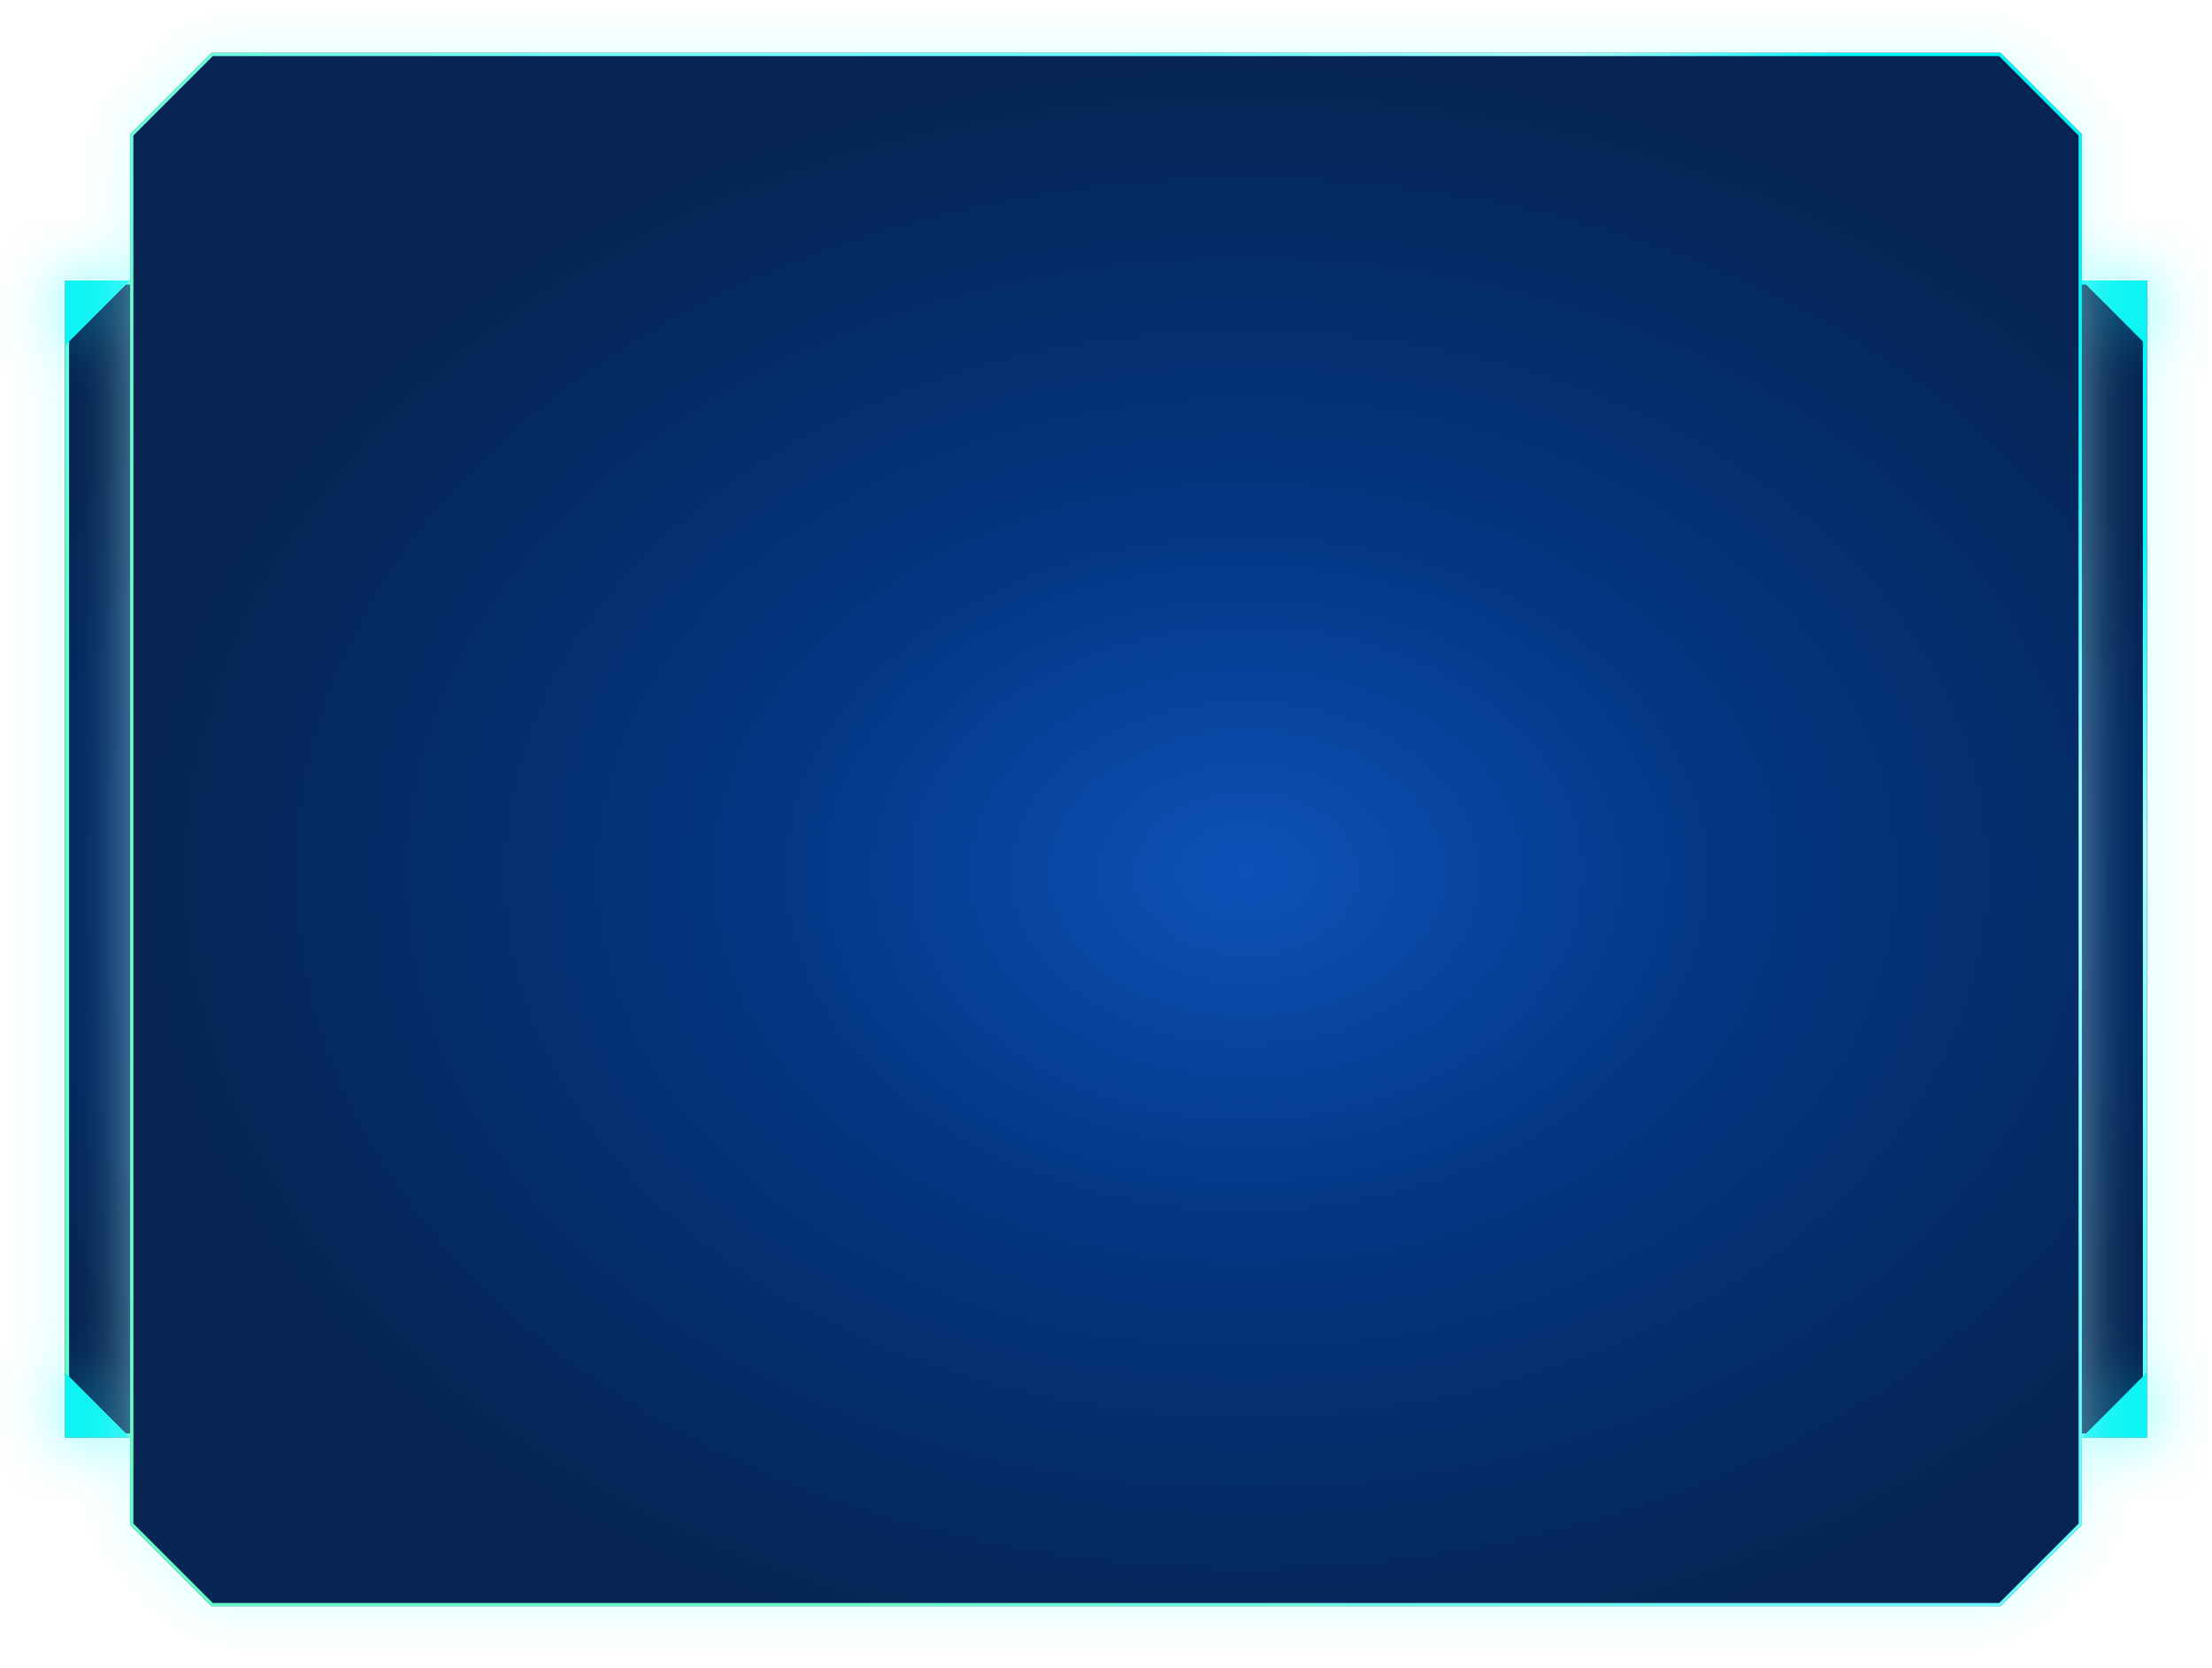
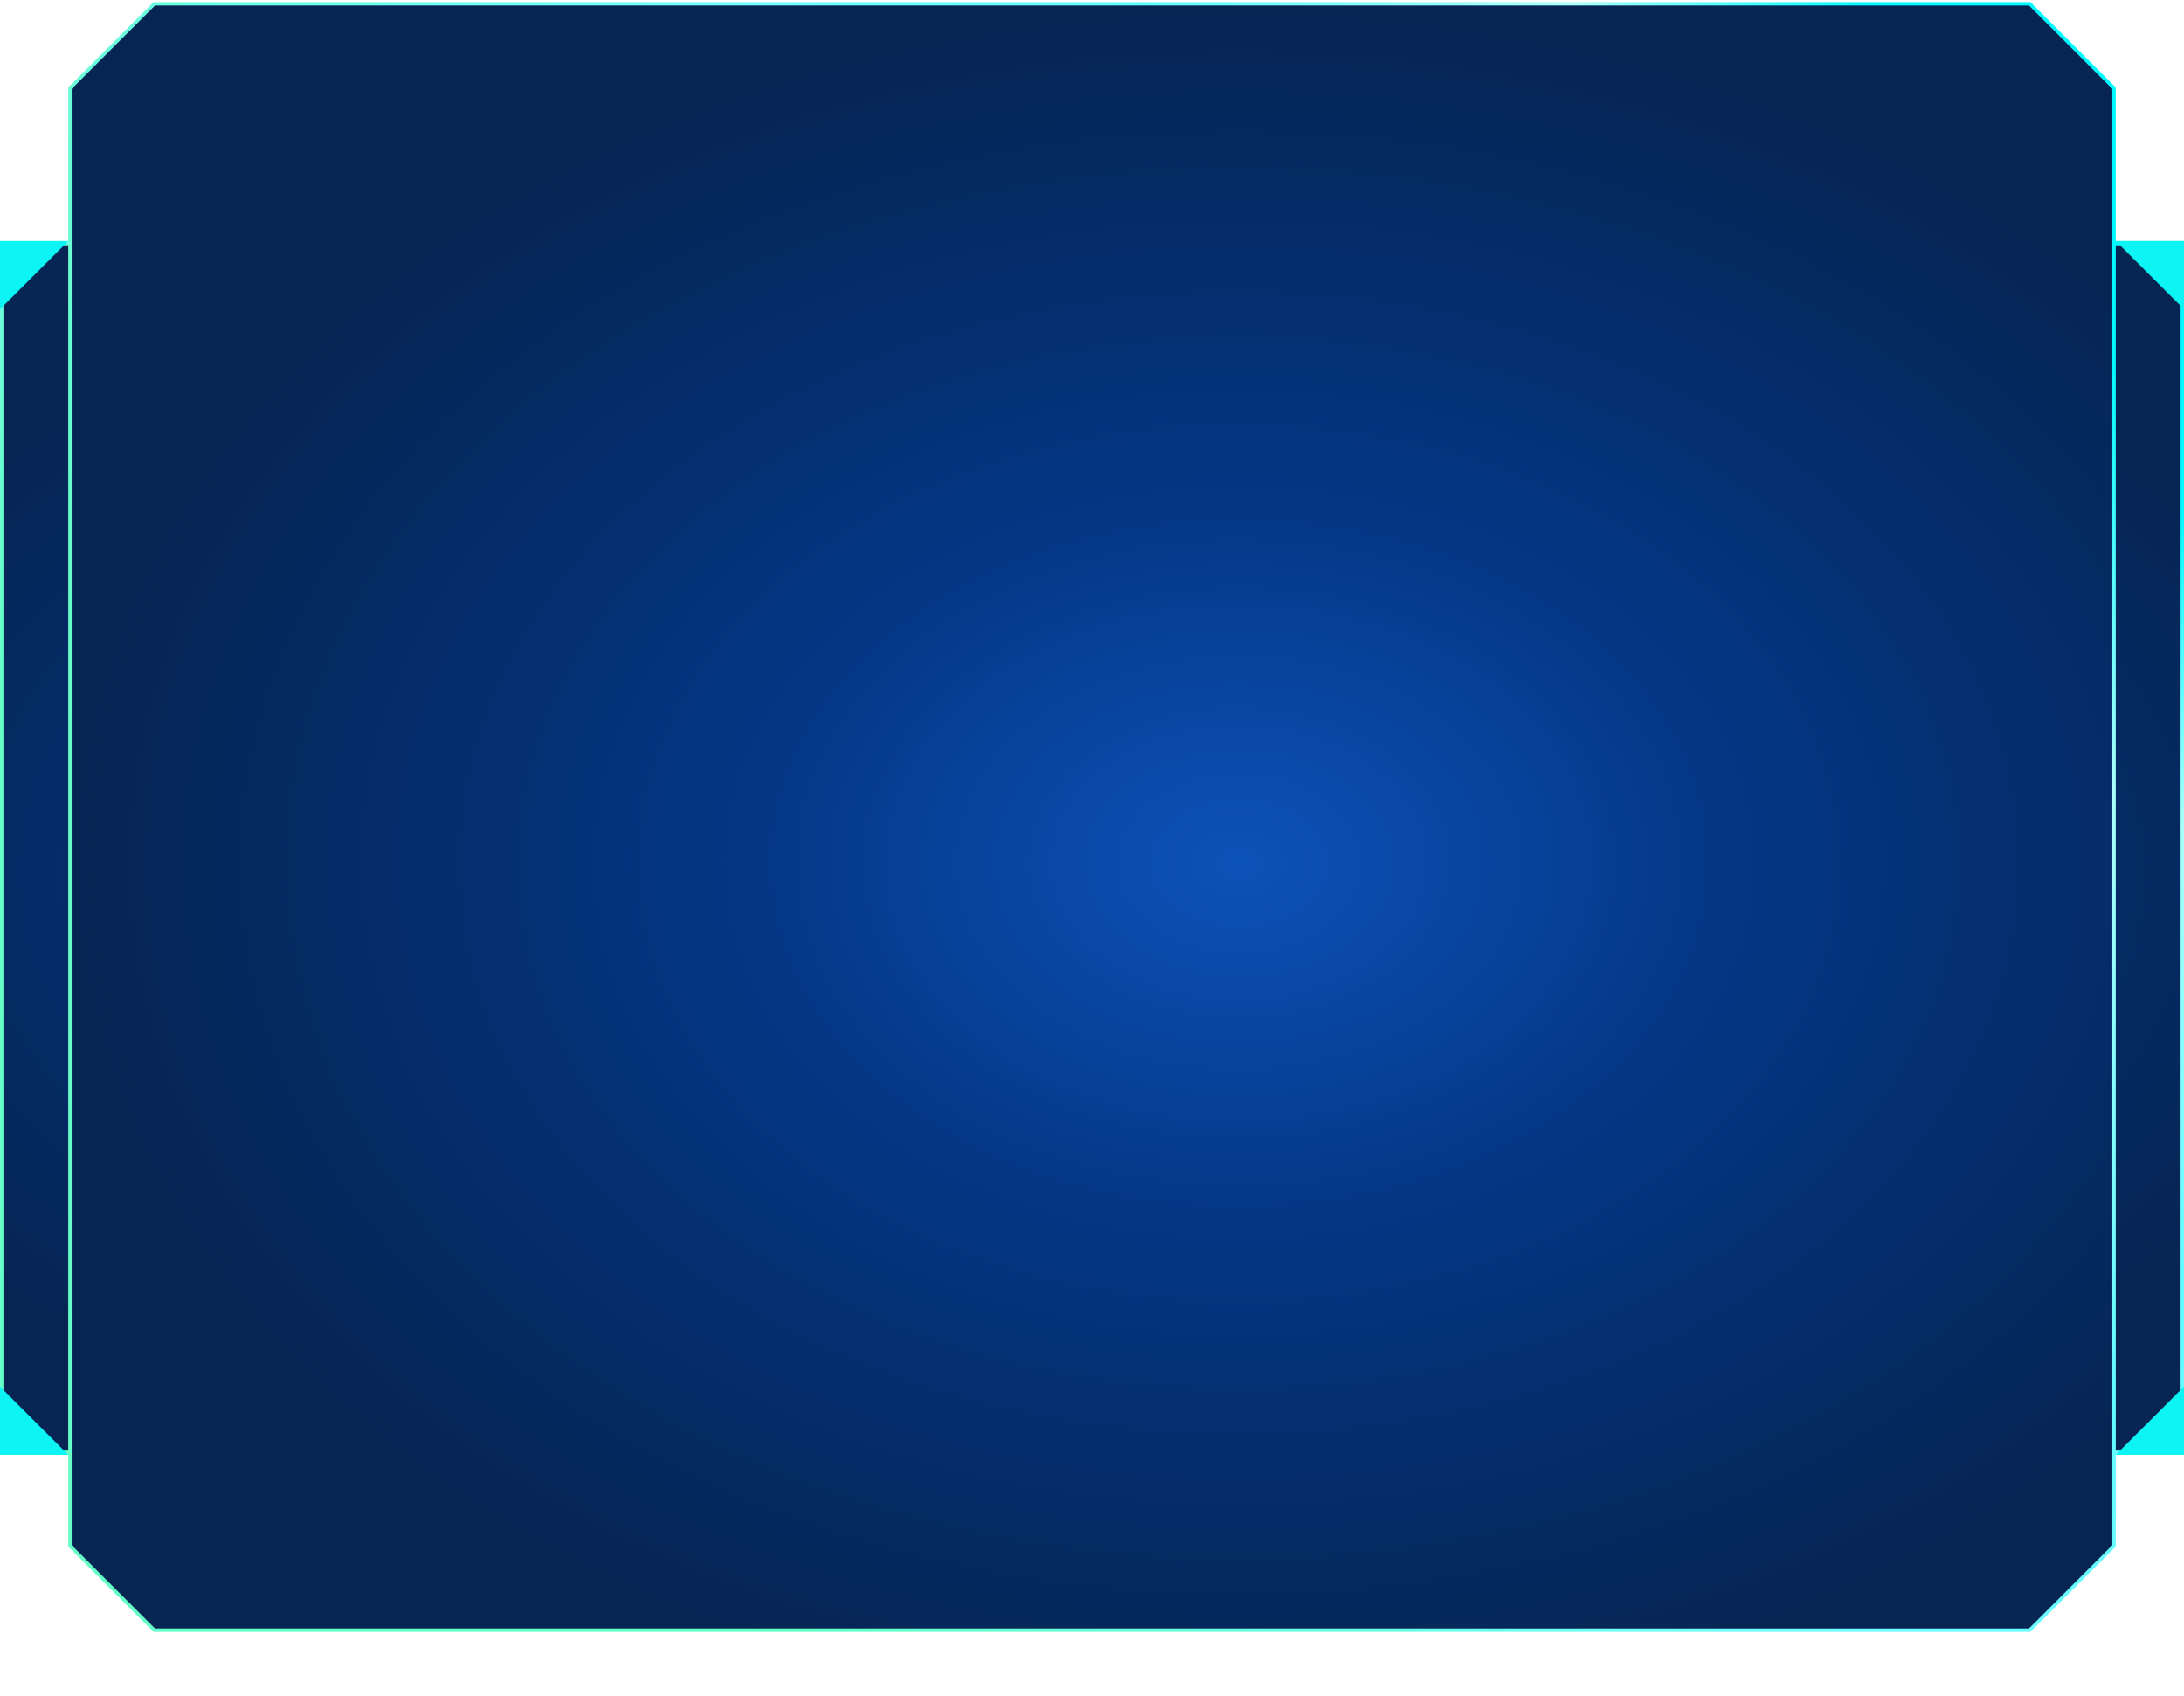
- <svg xmlns="http://www.w3.org/2000/svg" width="1088" height="820" viewBox="0 0 1088 820" fill="none">
-   <g filter="url(#filter0_d_1270_20744)">
-     <path d="M32 137.989H1056V706.989H32V137.989Z" fill="url(#paint0_radial_1270_20744)" />
-     <path d="M33 138.989H1055V705.989H33V138.989Z" stroke="url(#paint1_linear_1270_20744)" stroke-width="2" />
-   </g>
-   <g filter="url(#filter1_d_1270_20744)">
-     <path d="M1024 137.989L1056 137.989L1056 169.989L1024 137.989Z" fill="#0DF4F4" />
-   </g>
-   <g filter="url(#filter2_d_1270_20744)">
-     <path d="M1056 674.989V706.989H1024L1056 674.989Z" fill="#0DF4F4" />
-   </g>
-   <g filter="url(#filter3_d_1270_20744)">
-     <path d="M32 169.989L32 137.989L64 137.989L32 169.989Z" fill="#0DF4F4" />
-   </g>
-   <g filter="url(#filter4_d_1270_20744)">
-     <path d="M64 706.989L32 706.989L32 674.989L64 706.989Z" fill="#0DF4F4" />
-   </g>
-   <g filter="url(#filter5_d_1270_20744)">
-     <path d="M64 65.989L104 25.989H984L1024 65.989V414.199V749.989L984 789.989H765.656H544H104L64 749.989L64 65.989Z" fill="url(#paint2_radial_1270_20744)" />
-     <path d="M104.332 789.187L64.803 749.657V66.322L104.332 26.792H983.668L1023.2 66.322V414.199V749.657L983.668 789.187H765.656H544H104.332Z" stroke="url(#paint3_linear_1270_20744)" stroke-width="1.605" />
-   </g>
+ <svg xmlns="http://www.w3.org/2000/svg" width="1024" height="795" viewBox="0 0 1024 795" fill="none">
+   <path d="M1 113.989H1023V680.989H1V113.989Z" fill="url(#paint0_radial_1270_20744)" stroke="url(#paint1_linear_1270_20744)" stroke-width="2" />
+   <path d="M992 112.989L1024 112.989L1024 144.989L992 112.989Z" fill="#0DF4F4" />
+   <path d="M1024 649.989V681.989H992L1024 649.989Z" fill="#0DF4F4" />
+   <path d="M-9.17353e-07 144.989L1.81097e-06 112.989L32 112.989L-9.17353e-07 144.989Z" fill="#0DF4F4" />
+   <path d="M32 681.989L-3.50881e-07 681.989L1.01328e-06 649.989L32 681.989Z" fill="#0DF4F4" />
+   <path d="M72.332 764.187L32.803 724.657V41.322L72.332 1.792H951.668L991.197 41.322V389.199V724.657L951.668 764.187H733.656H512H72.332Z" fill="url(#paint2_radial_1270_20744)" stroke="url(#paint3_linear_1270_20744)" stroke-width="1.605" />
  <defs>
-     <filter id="filter0_d_1270_20744" x="-0.006" y="105.983" width="1088.01" height="633.013" filterUnits="userSpaceOnUse" color-interpolation-filters="sRGB">
-       <feFlood flood-opacity="0" result="BackgroundImageFix" />
-       <feColorMatrix in="SourceAlpha" type="matrix" values="0 0 0 0 0 0 0 0 0 0 0 0 0 0 0 0 0 0 127 0" result="hardAlpha" />
-       <feMorphology radius="2.006" operator="dilate" in="SourceAlpha" result="effect1_dropShadow_1270_20744" />
-       <feOffset />
-       <feGaussianBlur stdDeviation="15" />
-       <feComposite in2="hardAlpha" operator="out" />
-       <feColorMatrix type="matrix" values="0 0 0 0 0.725 0 0 0 0 1 0 0 0 0 1 0 0 0 0.5 0" />
-       <feBlend mode="normal" in2="BackgroundImageFix" result="effect1_dropShadow_1270_20744" />
-       <feBlend mode="normal" in="SourceGraphic" in2="effect1_dropShadow_1270_20744" result="shape" />
-     </filter>
-     <filter id="filter1_d_1270_20744" x="994" y="107.989" width="92" height="92" filterUnits="userSpaceOnUse" color-interpolation-filters="sRGB">
-       <feFlood flood-opacity="0" result="BackgroundImageFix" />
-       <feColorMatrix in="SourceAlpha" type="matrix" values="0 0 0 0 0 0 0 0 0 0 0 0 0 0 0 0 0 0 127 0" result="hardAlpha" />
-       <feOffset />
-       <feGaussianBlur stdDeviation="15" />
-       <feComposite in2="hardAlpha" operator="out" />
-       <feColorMatrix type="matrix" values="0 0 0 0 0 0 0 0 0 0.976 0 0 0 0 1 0 0 0 0.5 0" />
-       <feBlend mode="normal" in2="BackgroundImageFix" result="effect1_dropShadow_1270_20744" />
-       <feBlend mode="normal" in="SourceGraphic" in2="effect1_dropShadow_1270_20744" result="shape" />
-     </filter>
-     <filter id="filter2_d_1270_20744" x="994" y="644.989" width="92" height="92" filterUnits="userSpaceOnUse" color-interpolation-filters="sRGB">
-       <feFlood flood-opacity="0" result="BackgroundImageFix" />
-       <feColorMatrix in="SourceAlpha" type="matrix" values="0 0 0 0 0 0 0 0 0 0 0 0 0 0 0 0 0 0 127 0" result="hardAlpha" />
-       <feOffset />
-       <feGaussianBlur stdDeviation="15" />
-       <feComposite in2="hardAlpha" operator="out" />
-       <feColorMatrix type="matrix" values="0 0 0 0 0 0 0 0 0 0.976 0 0 0 0 1 0 0 0 0.5 0" />
-       <feBlend mode="normal" in2="BackgroundImageFix" result="effect1_dropShadow_1270_20744" />
-       <feBlend mode="normal" in="SourceGraphic" in2="effect1_dropShadow_1270_20744" result="shape" />
-     </filter>
-     <filter id="filter3_d_1270_20744" x="2" y="107.989" width="92" height="92" filterUnits="userSpaceOnUse" color-interpolation-filters="sRGB">
-       <feFlood flood-opacity="0" result="BackgroundImageFix" />
-       <feColorMatrix in="SourceAlpha" type="matrix" values="0 0 0 0 0 0 0 0 0 0 0 0 0 0 0 0 0 0 127 0" result="hardAlpha" />
-       <feOffset />
-       <feGaussianBlur stdDeviation="15" />
-       <feComposite in2="hardAlpha" operator="out" />
-       <feColorMatrix type="matrix" values="0 0 0 0 0 0 0 0 0 0.976 0 0 0 0 1 0 0 0 0.5 0" />
-       <feBlend mode="normal" in2="BackgroundImageFix" result="effect1_dropShadow_1270_20744" />
-       <feBlend mode="normal" in="SourceGraphic" in2="effect1_dropShadow_1270_20744" result="shape" />
-     </filter>
-     <filter id="filter4_d_1270_20744" x="2" y="644.989" width="92" height="92" filterUnits="userSpaceOnUse" color-interpolation-filters="sRGB">
-       <feFlood flood-opacity="0" result="BackgroundImageFix" />
-       <feColorMatrix in="SourceAlpha" type="matrix" values="0 0 0 0 0 0 0 0 0 0 0 0 0 0 0 0 0 0 127 0" result="hardAlpha" />
-       <feOffset />
-       <feGaussianBlur stdDeviation="15" />
-       <feComposite in2="hardAlpha" operator="out" />
-       <feColorMatrix type="matrix" values="0 0 0 0 0 0 0 0 0 0.976 0 0 0 0 1 0 0 0 0.5 0" />
-       <feBlend mode="normal" in2="BackgroundImageFix" result="effect1_dropShadow_1270_20744" />
-       <feBlend mode="normal" in="SourceGraphic" in2="effect1_dropShadow_1270_20744" result="shape" />
-     </filter>
-     <filter id="filter5_d_1270_20744" x="38.309" y="0.298" width="1011.38" height="815.383" filterUnits="userSpaceOnUse" color-interpolation-filters="sRGB">
-       <feFlood flood-opacity="0" result="BackgroundImageFix" />
-       <feColorMatrix in="SourceAlpha" type="matrix" values="0 0 0 0 0 0 0 0 0 0 0 0 0 0 0 0 0 0 127 0" result="hardAlpha" />
-       <feMorphology radius="1.61" operator="dilate" in="SourceAlpha" result="effect1_dropShadow_1270_20744" />
-       <feOffset />
-       <feGaussianBlur stdDeviation="12.04" />
-       <feComposite in2="hardAlpha" operator="out" />
-       <feColorMatrix type="matrix" values="0 0 0 0 0.725 0 0 0 0 1 0 0 0 0 1 0 0 0 0.5 0" />
-       <feBlend mode="normal" in2="BackgroundImageFix" result="effect1_dropShadow_1270_20744" />
-       <feBlend mode="normal" in="SourceGraphic" in2="effect1_dropShadow_1270_20744" result="shape" />
-     </filter>
-     <radialGradient id="paint0_radial_1270_20744" cx="0" cy="0" r="1" gradientUnits="userSpaceOnUse" gradientTransform="translate(528.533 434.047) rotate(90) scale(318.729 620.92)">
+     <radialGradient id="paint0_radial_1270_20744" cx="0" cy="0" r="1" gradientUnits="userSpaceOnUse" gradientTransform="translate(496.533 409.047) rotate(90) scale(318.729 620.92)">
      <stop stop-color="#0D52B9" />
      <stop offset="0.435" stop-color="#033683" />
      <stop offset="1" stop-color="#062553" />
    </radialGradient>
-     <linearGradient id="paint1_linear_1270_20744" x1="1224.94" y1="435.578" x2="673.701" y2="980.438" gradientUnits="userSpaceOnUse">
+     <linearGradient id="paint1_linear_1270_20744" x1="1192.94" y1="410.578" x2="641.701" y2="955.438" gradientUnits="userSpaceOnUse">
      <stop stop-color="#00F9FF" />
      <stop offset="0.135" stop-color="#ABFFFA" />
      <stop offset="0.33" stop-color="#61FBFF" />
      <stop offset="0.51" stop-color="#73FCFF" />
      <stop offset="1" stop-color="#66FFC8" />
    </linearGradient>
-     <radialGradient id="paint2_radial_1270_20744" cx="0" cy="0" r="1" gradientUnits="userSpaceOnUse" gradientTransform="translate(613.025 429.623) rotate(90) scale(403.633 549.025)">
+     <radialGradient id="paint2_radial_1270_20744" cx="0" cy="0" r="1" gradientUnits="userSpaceOnUse" gradientTransform="translate(581.025 404.623) rotate(90) scale(403.633 549.025)">
      <stop stop-color="#0D52B9" />
      <stop offset="0.435" stop-color="#033683" />
      <stop offset="1" stop-color="#062553" />
    </radialGradient>
-     <linearGradient id="paint3_linear_1270_20744" x1="1182.38" y1="425.564" x2="490.321" y2="903.18" gradientUnits="userSpaceOnUse">
+     <linearGradient id="paint3_linear_1270_20744" x1="1150.38" y1="400.564" x2="458.321" y2="878.18" gradientUnits="userSpaceOnUse">
      <stop stop-color="#00F9FF" />
      <stop offset="0.135" stop-color="#ABFFFA" />
      <stop offset="0.33" stop-color="#61FBFF" />
      <stop offset="0.51" stop-color="#73FCFF" />
      <stop offset="1" stop-color="#66FFC8" />
    </linearGradient>
  </defs>
</svg>
